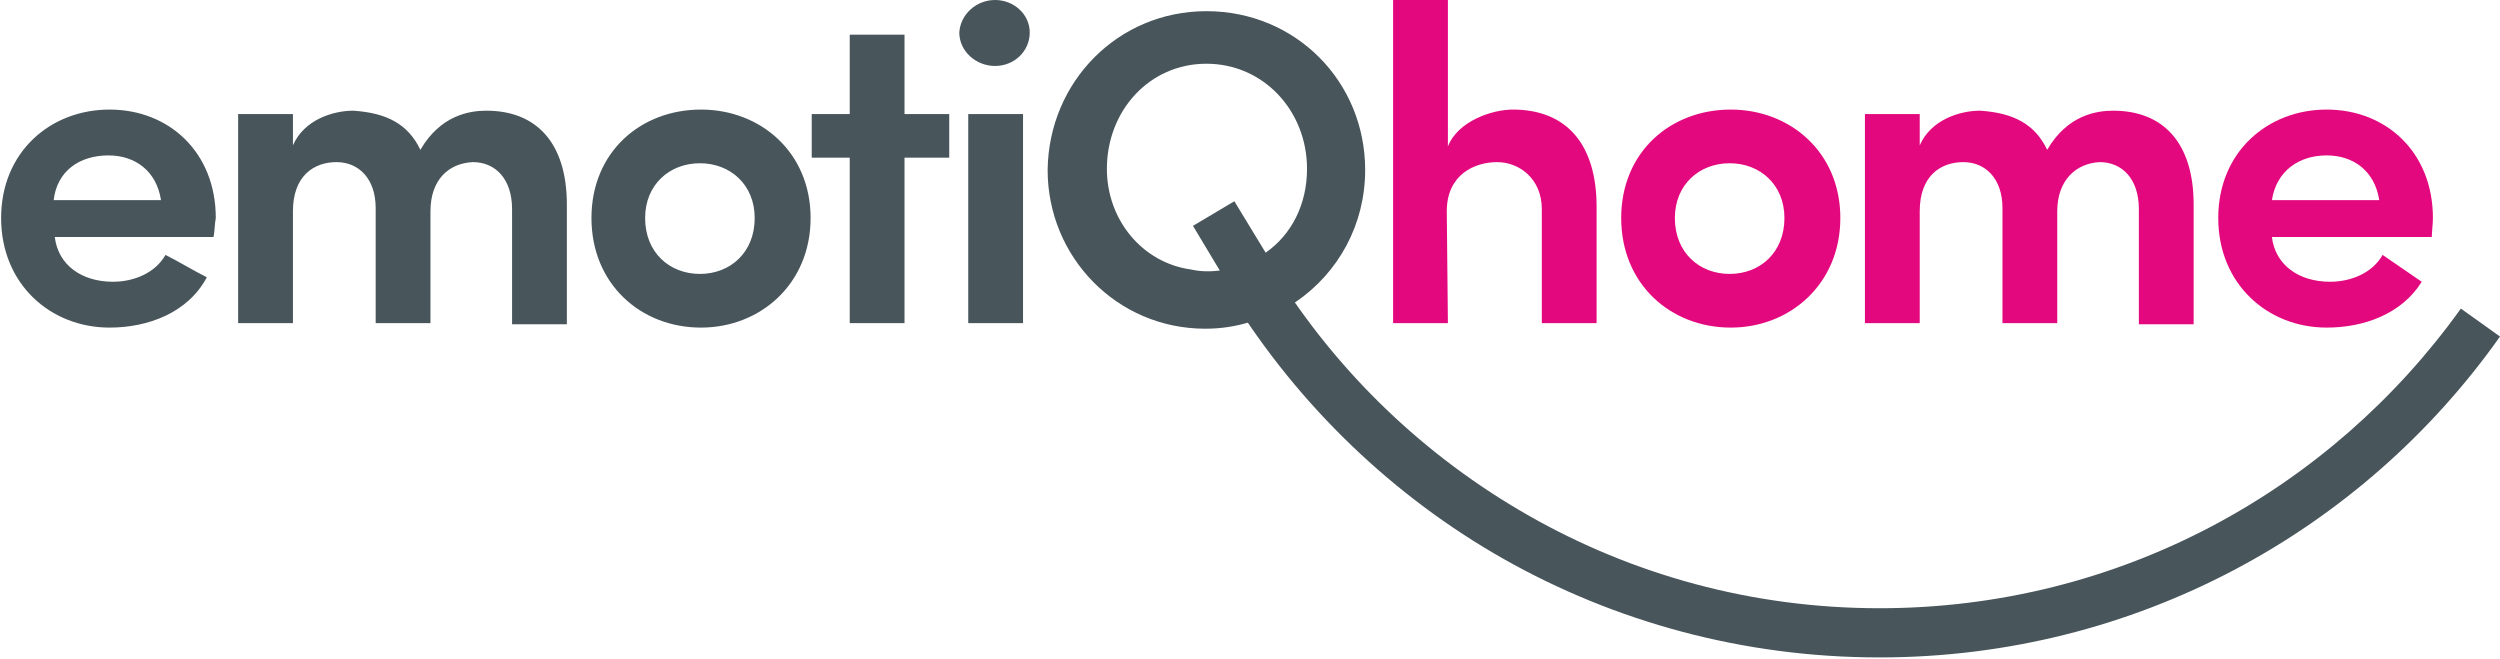
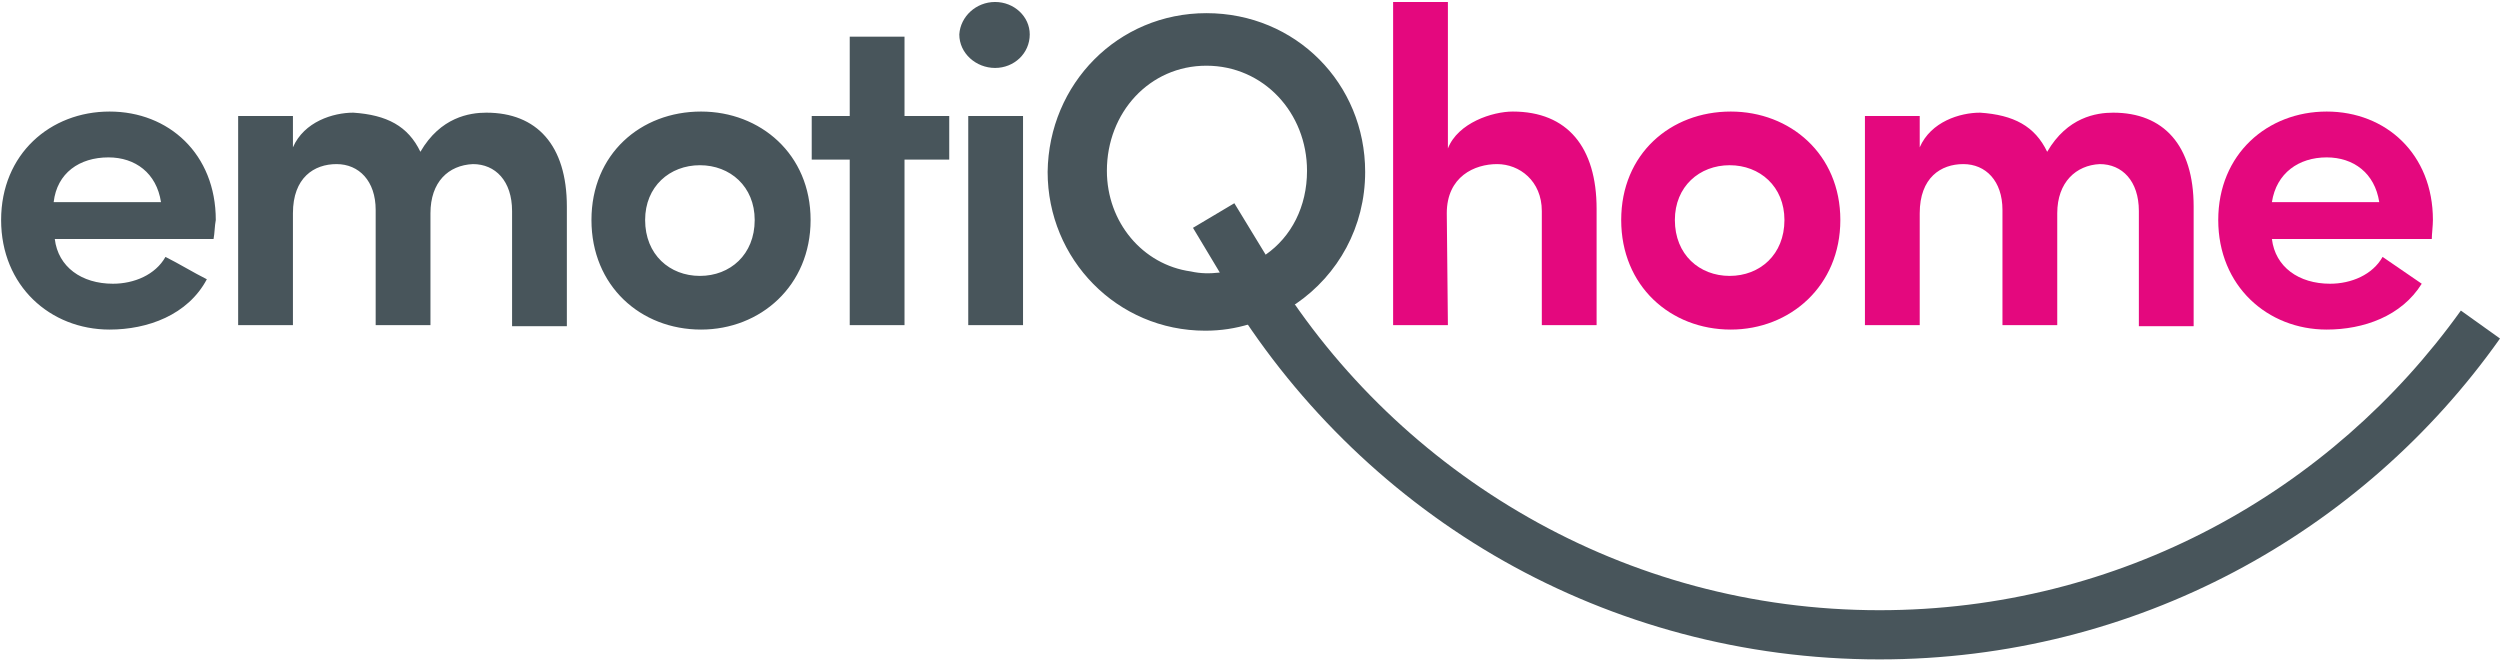
- <svg xmlns="http://www.w3.org/2000/svg" version="1.1" id="Calque_1" x="0px" y="0px" viewBox="0 0 223.6 58.9" style="enable-background:new 0 0 223.6 58.9;" xml:space="preserve">
+ <svg xmlns="http://www.w3.org/2000/svg" version="1.1" id="Calque_1" x="0px" y="0px" viewBox="0 0 223.6 58.9" style="enable-background:new 0 0 223.6 58.9;" xml:space="preserve" width="200" height="53">
  <style type="text/css">
	.st0{fill:#48555B;}
	.st1{fill:#E4087E;}
</style>
  <path class="st0" d="M19.1,21.2H4.9c0.3,2.5,2.4,4,5.2,4c1.9,0,3.8-0.8,4.7-2.4c1.2,0.6,2.5,1.4,3.7,2c-1.7,3.2-5.3,4.5-8.7,4.5  c-5.3,0-9.7-3.9-9.7-9.8s4.4-9.7,9.7-9.7s9.5,3.8,9.5,9.7C19.2,20,19.2,20.7,19.1,21.2z M14.4,17.9c-0.4-2.6-2.3-4-4.7-4  c-2.6,0-4.6,1.4-4.9,4C4.8,17.9,14.4,17.9,14.4,17.9z M38.5,18.9v10h-4.9V18.6c0-2.6-1.5-4.1-3.5-4.1s-3.9,1.2-3.9,4.4v10h-4.9V10.2  h4.9V13c1-2.3,3.6-3.1,5.4-3.1c3,0.2,4.9,1.2,6,3.5c1.8-3.1,4.4-3.5,5.9-3.5c4.5,0,7.2,2.9,7.2,8.4V29h-4.9V18.7  c0-2.7-1.5-4.2-3.5-4.2C40.1,14.6,38.5,16.1,38.5,18.9z M52.9,19.5c0-5.9,4.4-9.7,9.8-9.7c5.3,0,9.8,3.8,9.8,9.7s-4.5,9.8-9.8,9.8  C57.3,29.3,52.9,25.4,52.9,19.5z M67.5,19.5c0-3-2.2-4.9-4.9-4.9s-4.9,1.9-4.9,4.9c0,3.1,2.2,5,4.9,5C65.3,24.5,67.5,22.6,67.5,19.5  z M80.9,10.2h4v3.9h-4v14.8H76V14.1h-3.4v-3.9H76V3.1h4.9C80.9,3.1,80.9,10.2,80.9,10.2z M89,0c1.7,0,3.1,1.3,3.1,2.9  c0,1.7-1.4,3-3.1,3s-3.2-1.3-3.2-3C85.9,1.3,87.3,0,89,0z M91.5,28.9h-4.9V10.2h4.9C91.5,10.2,91.5,28.9,91.5,28.9z M111.8,28.8  c-1.3,0.4-2.6,0.6-4,0.6c-7.9,0-14.1-6.4-14.1-14.2C93.8,7.3,100,1,107.9,1c8,0,14.2,6.3,14.2,14.2c0,4.9-2.4,9.2-6.2,11.8   M113.2,22.6c2.3-1.6,3.7-4.3,3.7-7.5c0-5.2-3.9-9.4-9-9.4S99,9.9,99,15.1c0,4.6,3.2,8.4,7.5,9c0.9,0.2,1.7,0.2,2.6,0.1l-2.4-4  l3.7-2.2C110.4,18,113.2,22.6,113.2,22.6z" />
  <path class="st1" d="M129.5,28.9h-4.9V0h4.9v13.1c0.9-2.3,4-3.3,5.8-3.3c4.9,0,7.5,3.2,7.5,8.7v10.4h-4.9V18.7c0-2.7-2-4.2-4-4.2  s-4.5,1.1-4.5,4.4L129.5,28.9L129.5,28.9z M145,19.5c0-5.9,4.4-9.7,9.8-9.7c5.3,0,9.8,3.8,9.8,9.7s-4.5,9.8-9.8,9.8  C149.4,29.3,145,25.4,145,19.5z M159.6,19.5c0-3-2.2-4.9-4.9-4.9s-4.9,1.9-4.9,4.9c0,3.1,2.2,5,4.9,5S159.6,22.6,159.6,19.5z   M184,18.9v10h-4.9V18.6c0-2.6-1.5-4.1-3.5-4.1s-3.9,1.2-3.9,4.4v10h-4.9V10.2h4.9V13c1-2.3,3.6-3.1,5.4-3.1c3,0.2,4.9,1.2,6,3.5  c1.8-3.1,4.4-3.5,5.9-3.5c4.5,0,7.2,2.9,7.2,8.4V29h-4.9V18.7c0-2.7-1.5-4.2-3.5-4.2C185.7,14.6,184,16.1,184,18.9z" />
  <path class="st0" d="M110.2,26.7c6,9.6,14.4,17.7,24.3,23.3s21.4,8.8,33.6,8.8c22.9,0,43.2-11.3,55.5-28.7l-3.5-2.5  c-11.6,16.2-30.5,26.8-52,26.8c-11.4,0-22.1-3-31.4-8.3c-9.3-5.3-17.1-12.8-22.7-21.8L110.2,26.7L110.2,26.7z" />
  <path class="st1" d="M213.1,22.8c-0.9,1.6-2.8,2.4-4.7,2.4c-2.8,0-4.9-1.5-5.2-4h14.3c0-0.4,0.1-1.2,0.1-1.7c0-5.9-4.2-9.7-9.5-9.7  s-9.7,3.8-9.7,9.7s4.4,9.8,9.7,9.8c3.3,0,6.7-1.2,8.5-4.1L213.1,22.8L213.1,22.8z M208.1,13.9c2.4,0,4.3,1.4,4.7,4h-9.6  C203.6,15.3,205.6,13.9,208.1,13.9L208.1,13.9z" />
</svg>
